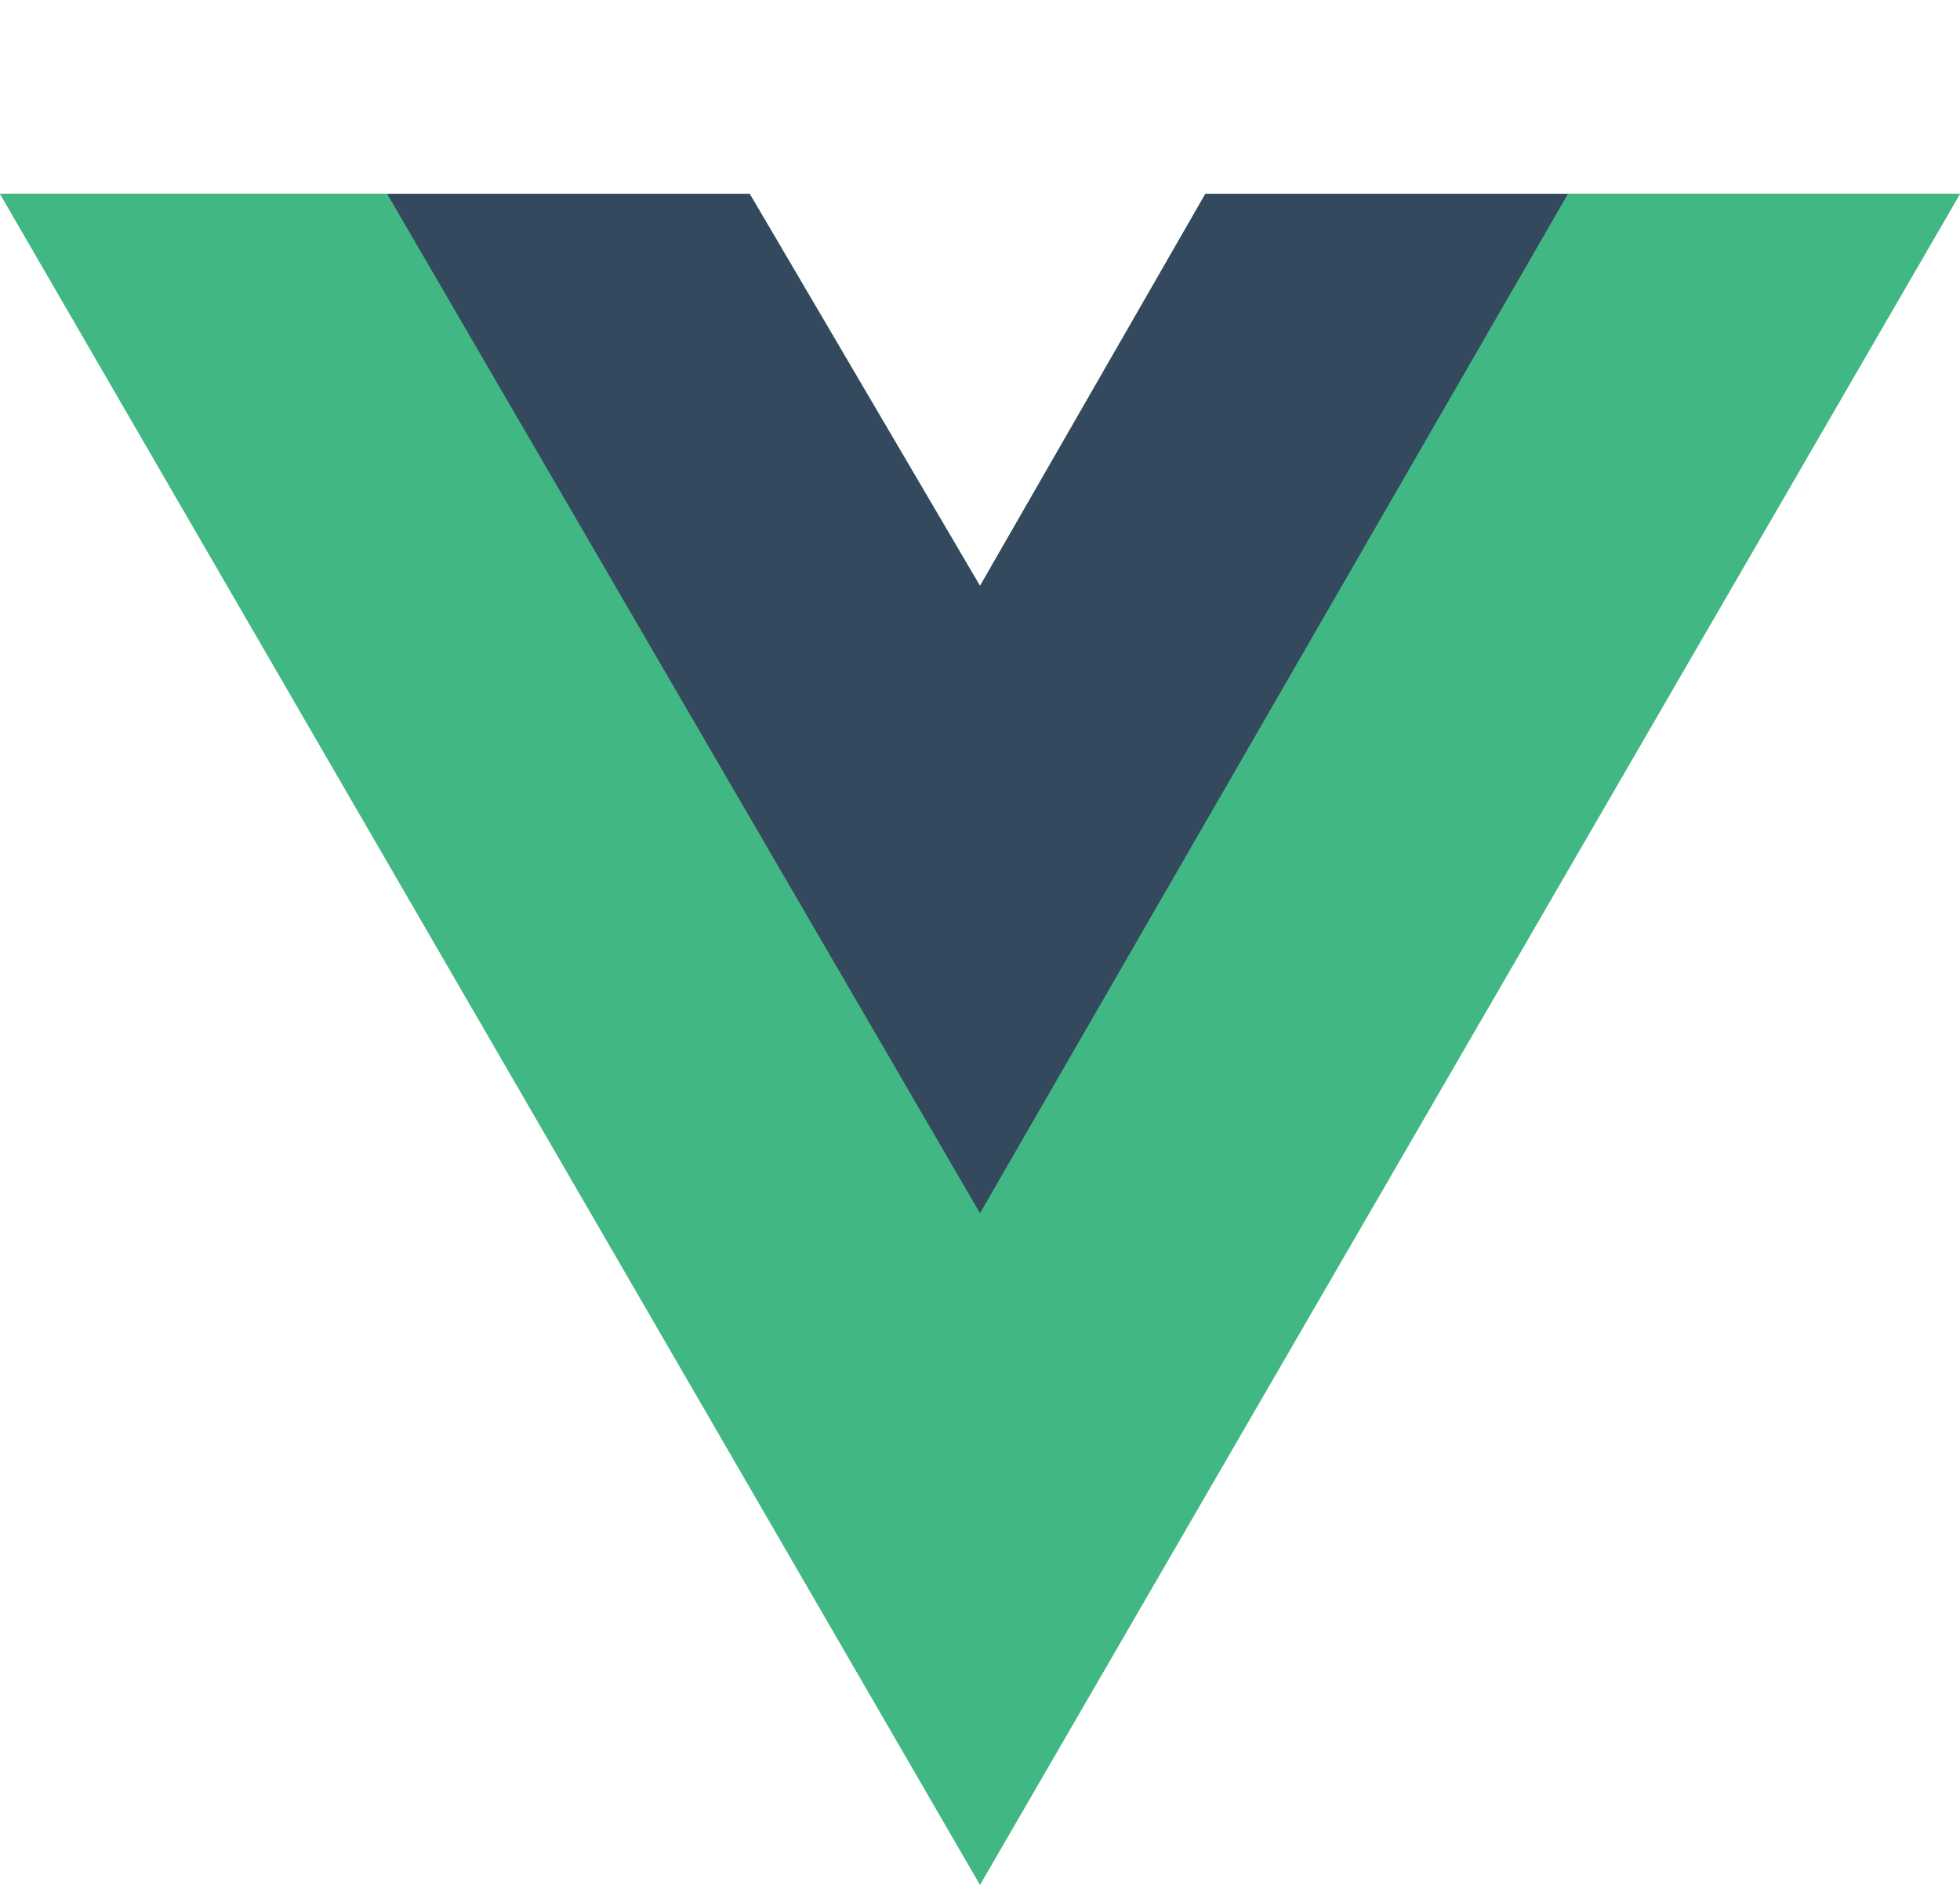
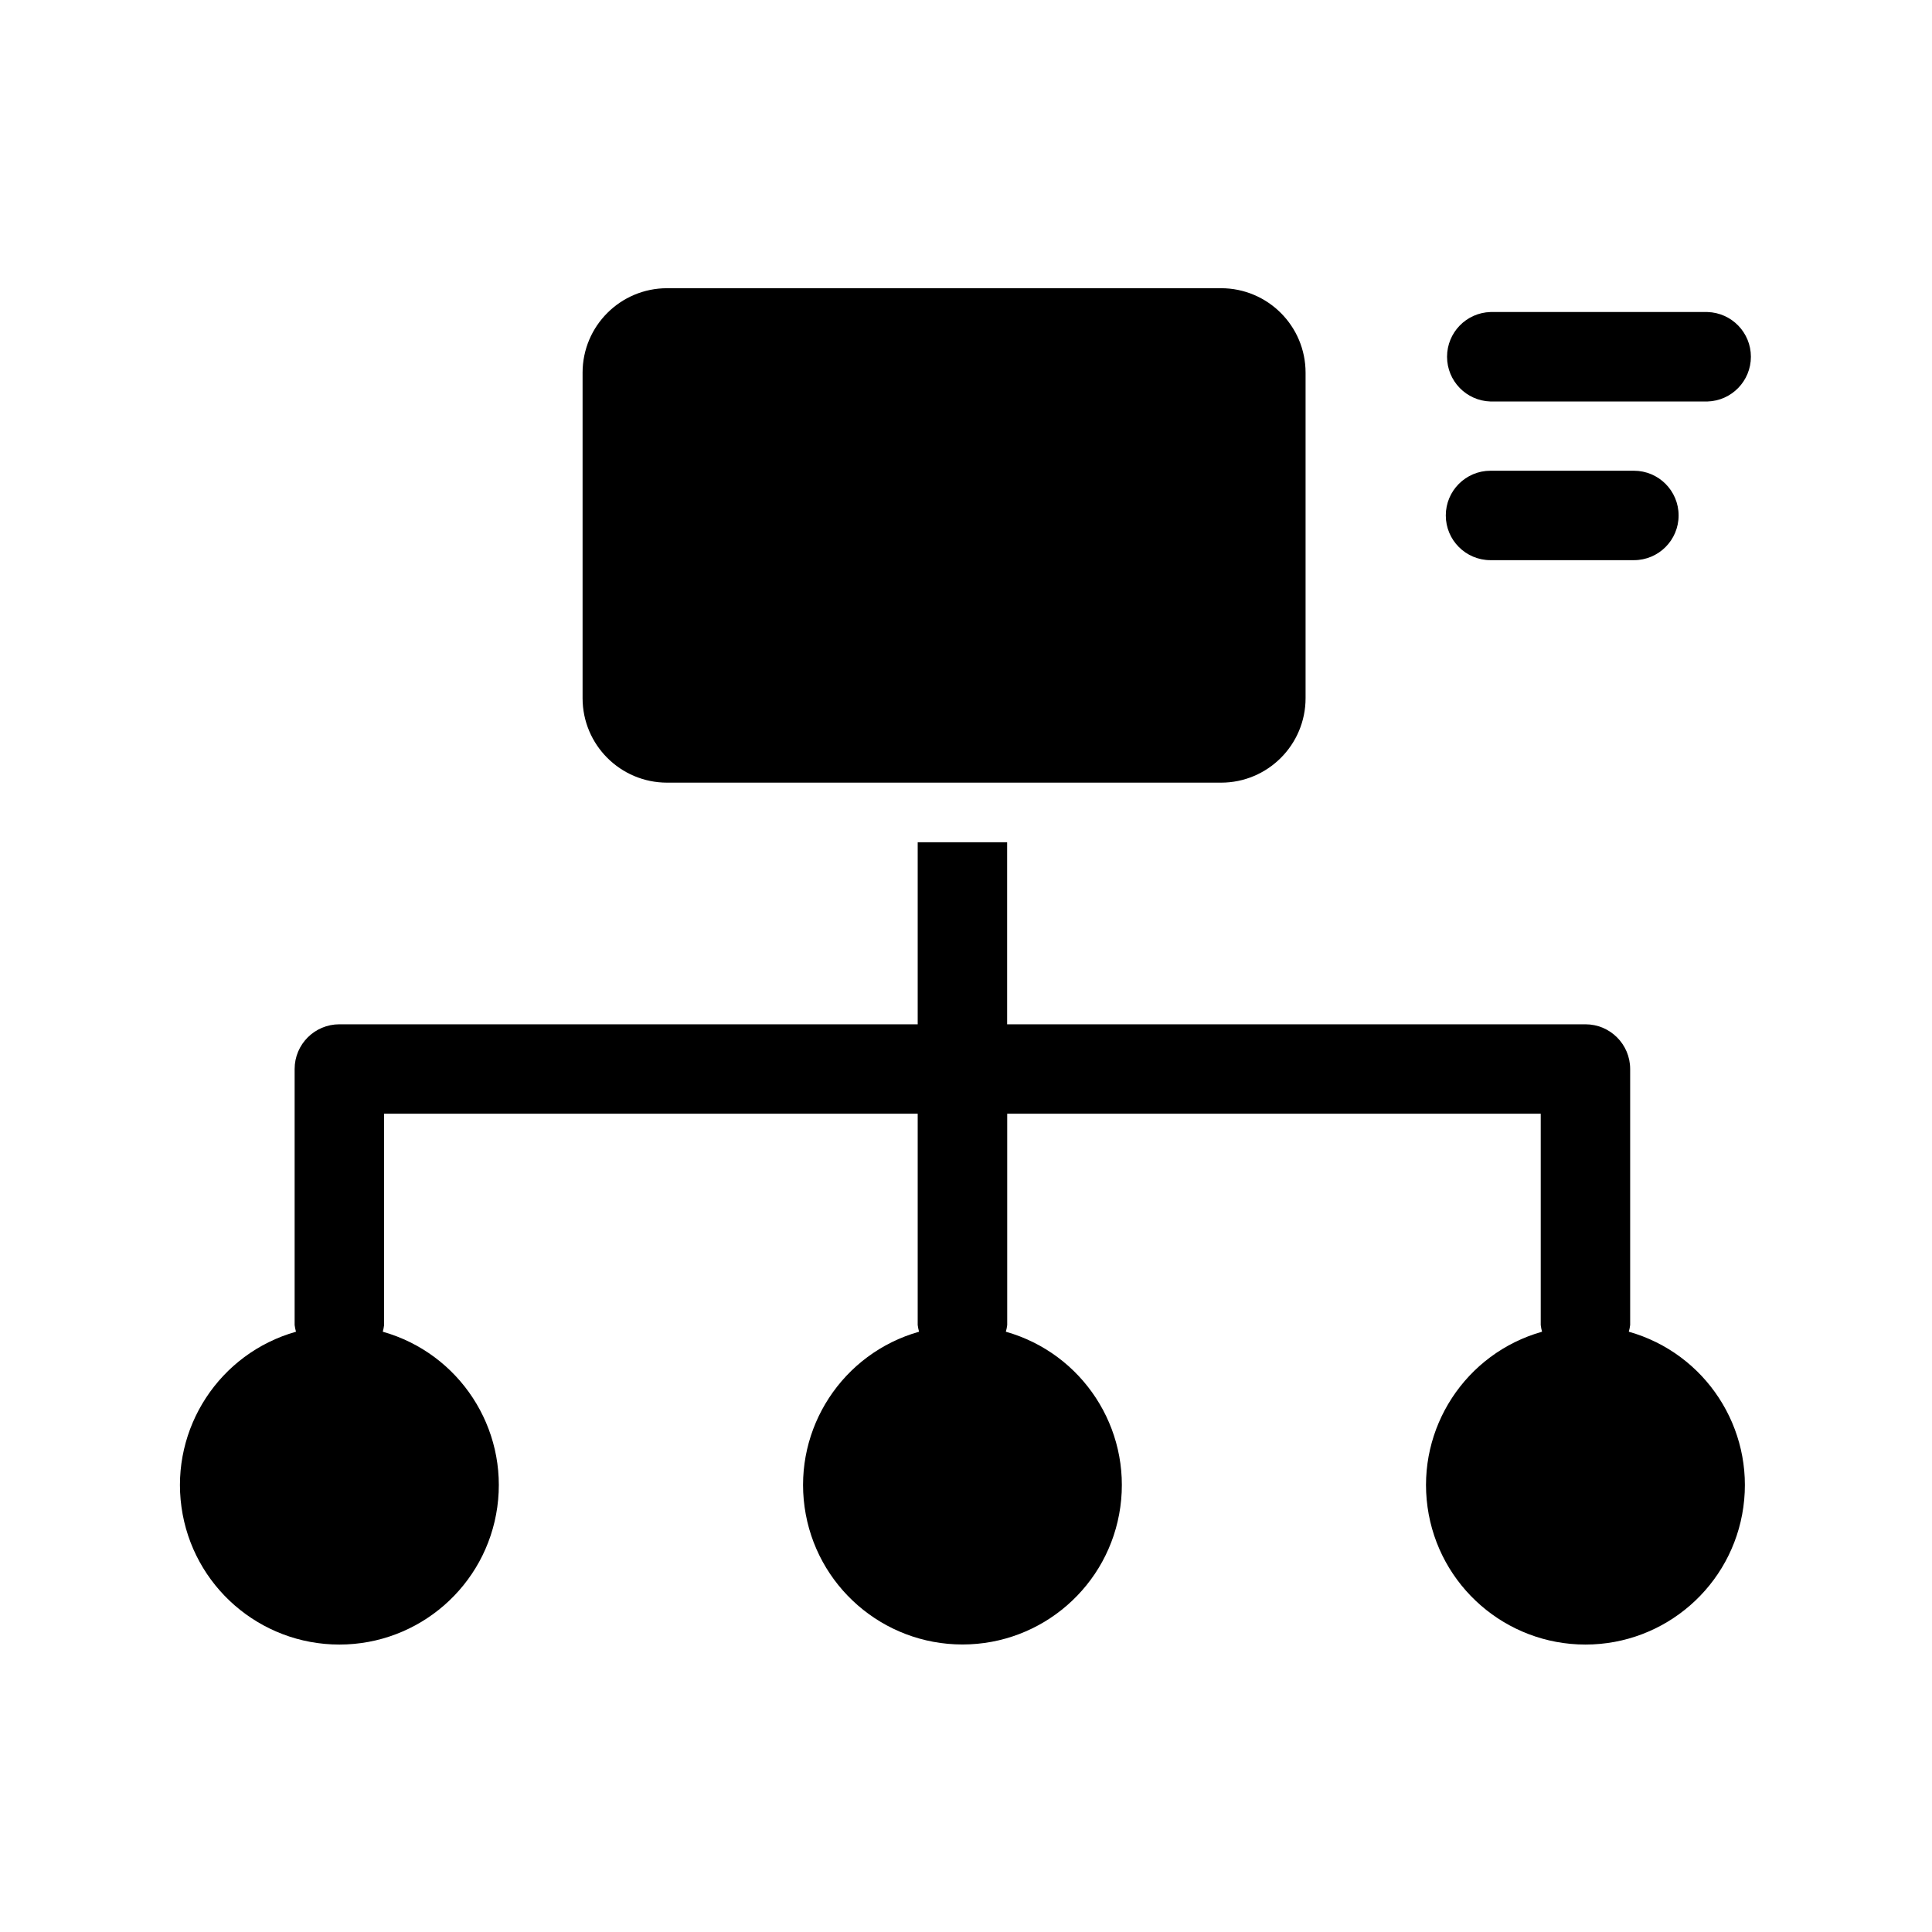
- <svg xmlns="http://www.w3.org/2000/svg" aria-hidden="true" role="img" class="iconify iconify--logos" width="37.07" height="36" preserveAspectRatio="xMidYMid meet" viewBox="0 0 256 198">
-   <path fill="#41B883" d="M204.8 0H256L128 220.8L0 0h97.92L128 51.2L157.44 0h47.36Z" />
-   <path fill="#41B883" d="m0 0l128 220.8L256 0h-51.2L128 132.48L50.56 0H0Z" />
-   <path fill="#35495E" d="M50.56 0L128 133.12L204.8 0h-47.36L128 51.2L97.92 0H50.56Z" />
+ <svg xmlns="http://www.w3.org/2000/svg" data-name="Layer 1" id="Layer_1" viewBox="0 0 512 512">
+   <rect height="131.03" rx="22.39" width="191.6" x="154.39" y="76.38" />
+   <path d="M431.65,352.92a11.69,11.69,0,0,0,.36-1.78V283.3a11.85,11.85,0,0,0-11.85-11.85H266.9V223.2H243.2v48.25H89.93A11.85,11.85,0,0,0,78.08,283.3v67.84a11.69,11.69,0,0,0,.36,1.78,42.25,42.25,0,1,0,23,0,11.68,11.68,0,0,0,.35-1.78v-56H243.2v56a11.69,11.69,0,0,0,.36,1.78,42.24,42.24,0,1,0,23,0,10.59,10.59,0,0,0,.36-1.78v-56H408.31v56a11.68,11.68,0,0,0,.35,1.78,42.25,42.25,0,1,0,23,0Z" />
+   <path d="M395,106.4h57.49a11.86,11.86,0,0,0,0-23.71H395a11.86,11.86,0,0,0,0,23.71Z" />
+   <path d="M395,148.45h38a11.85,11.85,0,1,0,0-23.7H395a11.85,11.85,0,1,0,0,23.7Z" />
</svg>
